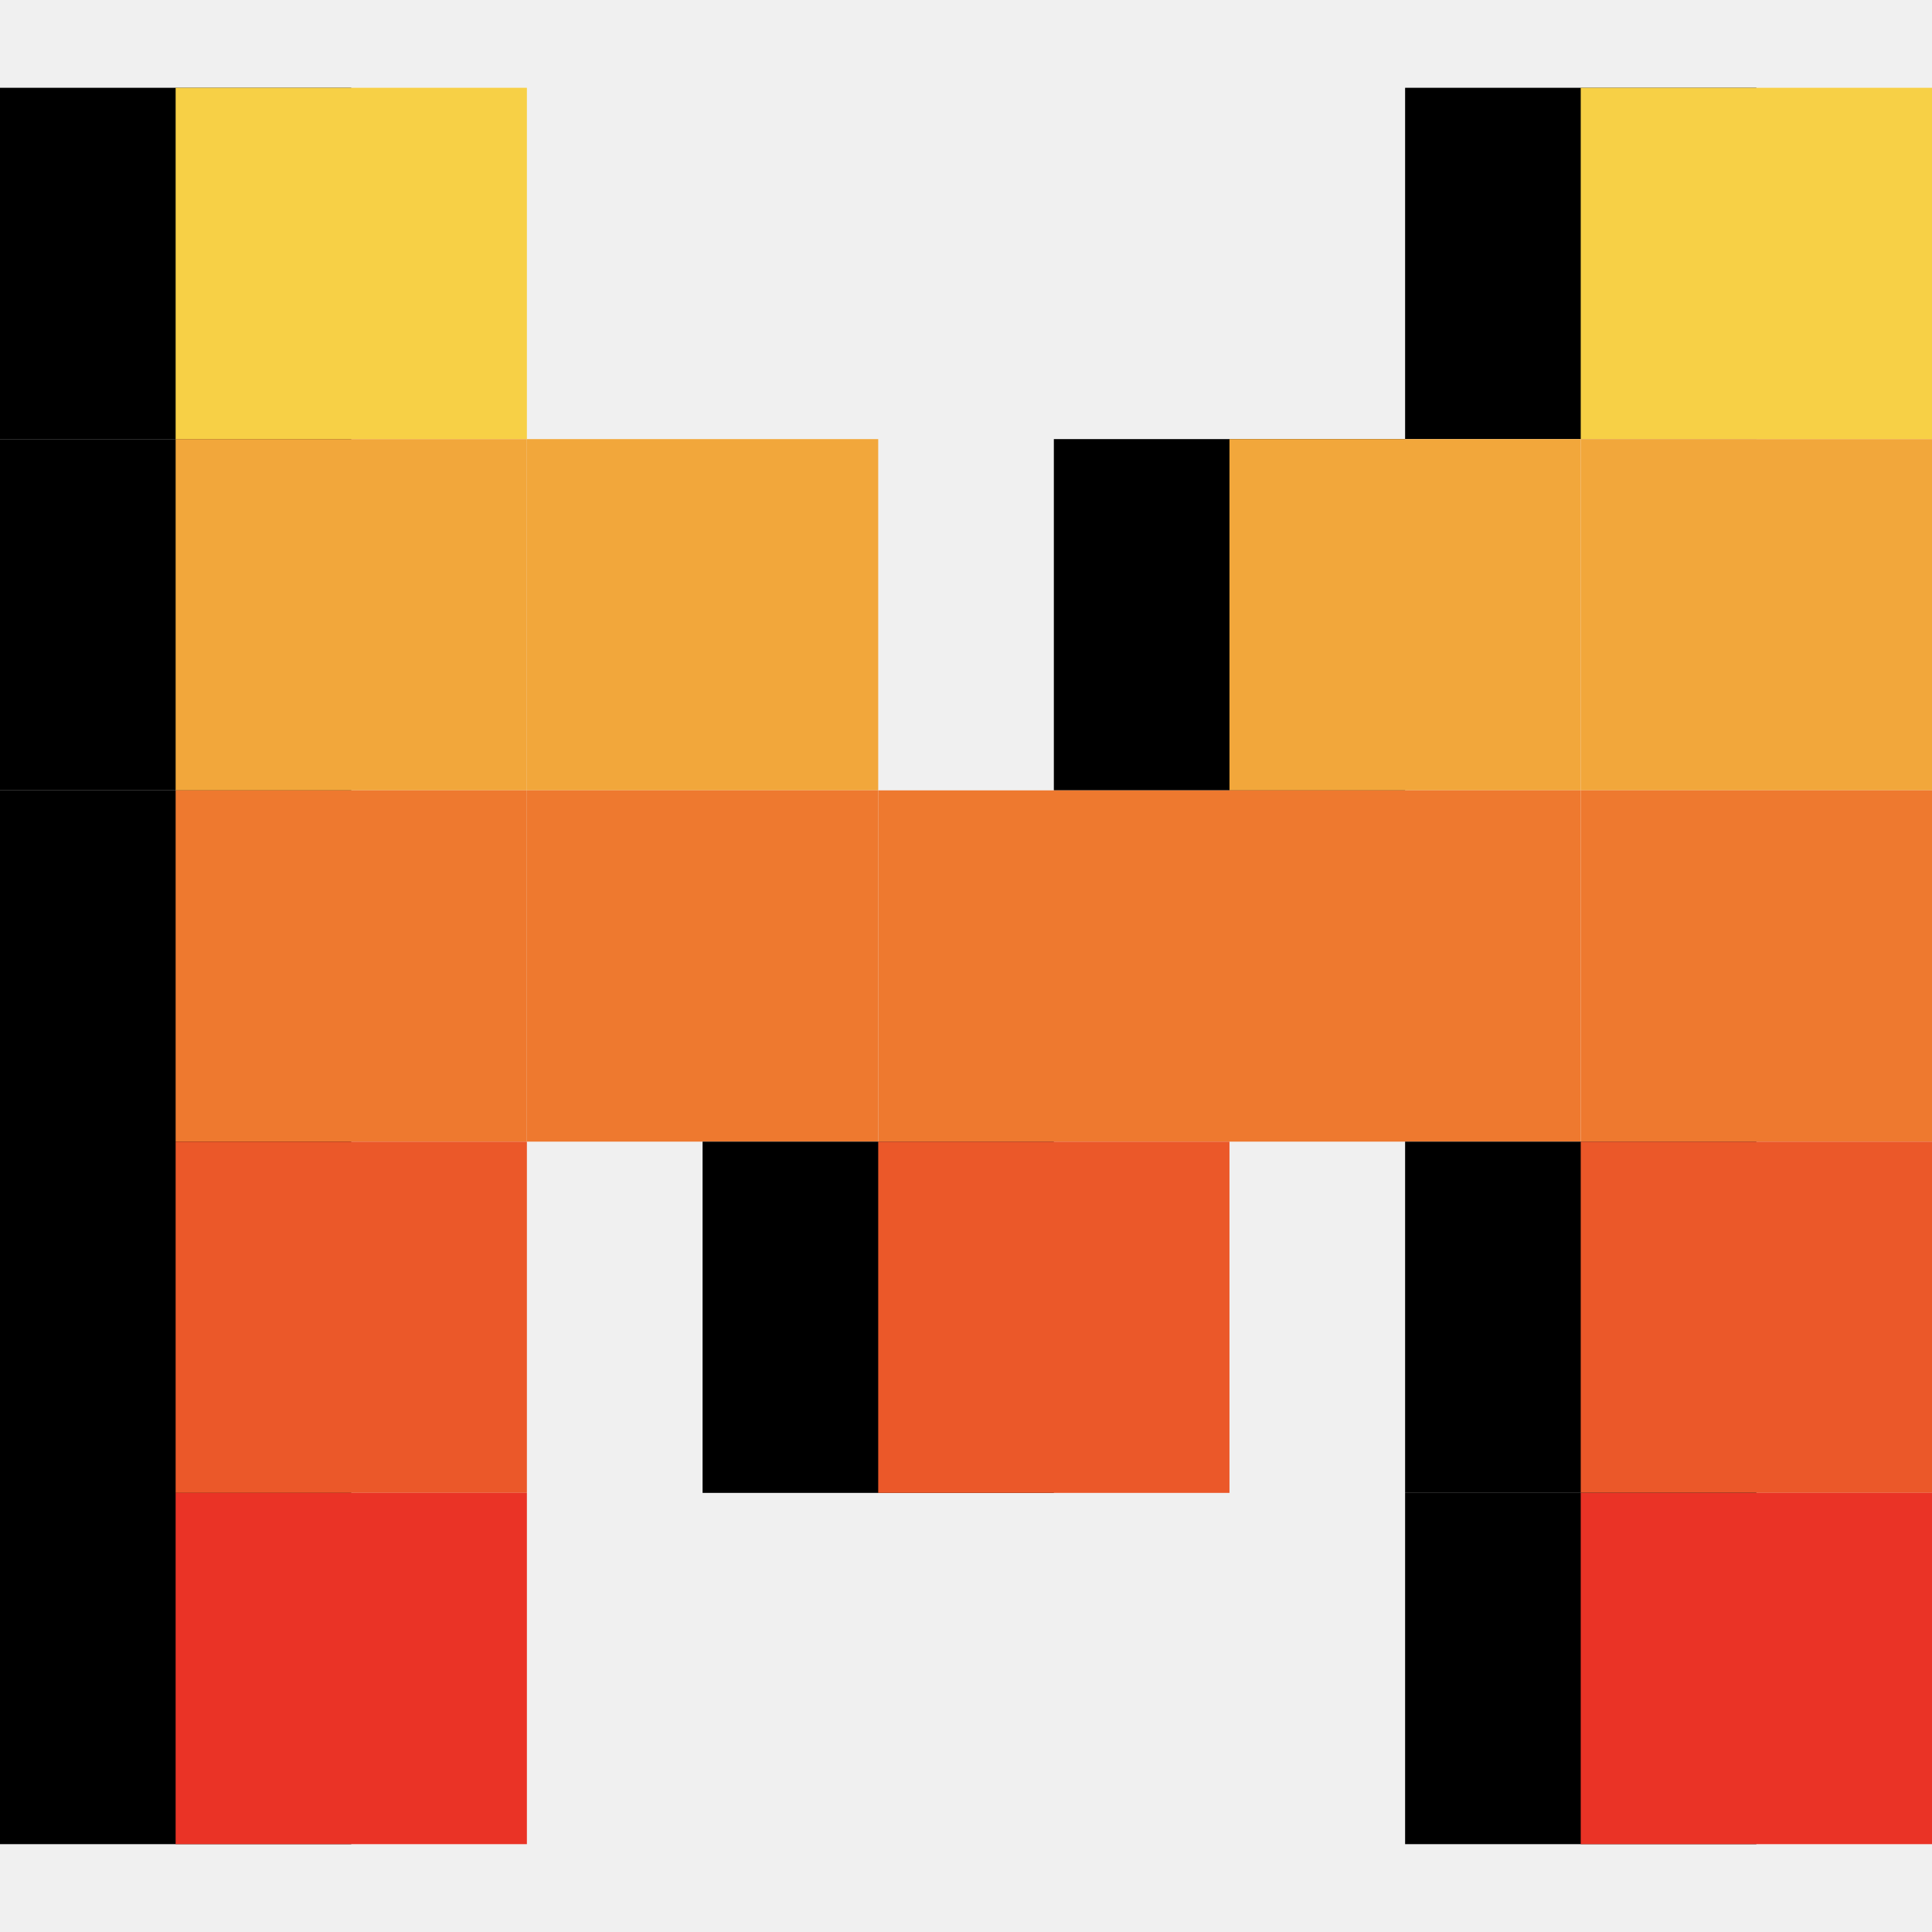
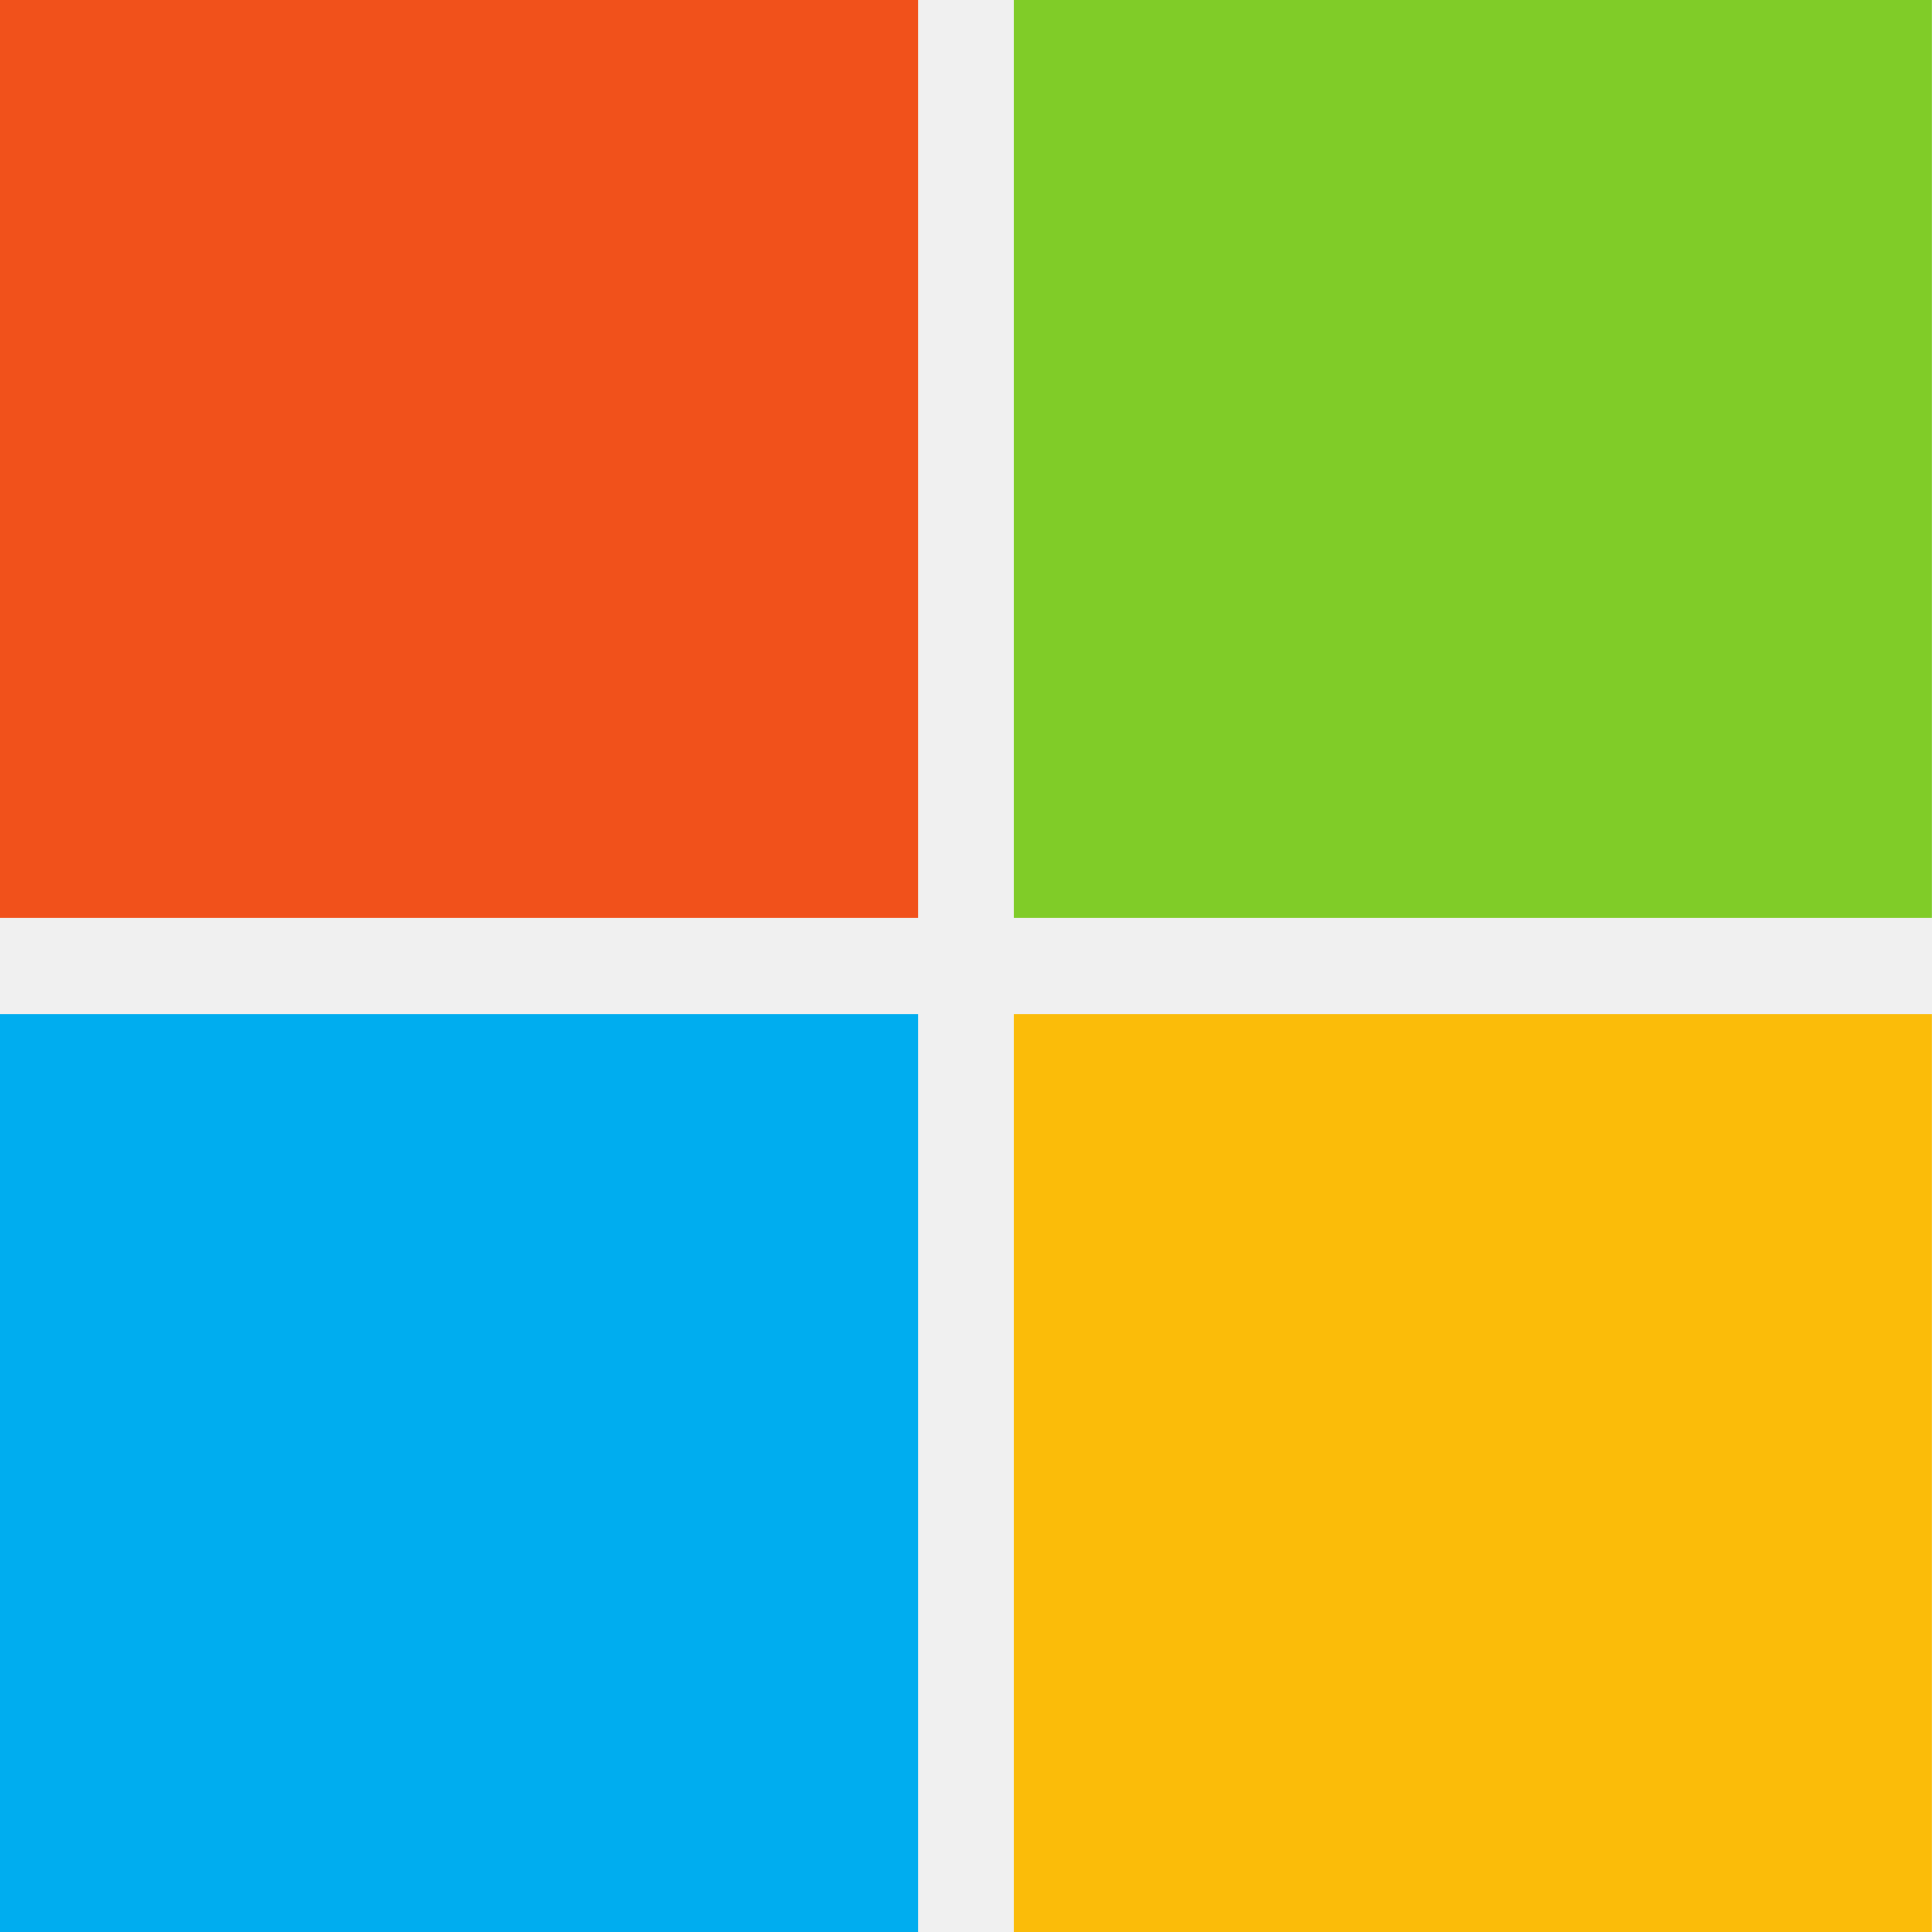
- <svg xmlns="http://www.w3.org/2000/svg" width="32" height="32" viewBox="0 0 32 32">
-   <g clip-path="url(#clip0_10317_4473289)">
-     <path fill="#000" d="M29.091 1.454h-5.818v5.818h5.818v-5.818z" />
-     <path fill="#f7d046" d="M32 1.454h-5.818v5.818h5.818v-5.818z" />
-     <path fill="#000" d="M5.818 1.454h-5.818v5.818h5.818v-5.818z" />
-     <path fill="#000" d="M5.818 7.273h-5.818v5.818h5.818v-5.818z" />
-     <path fill="#000" d="M5.818 13.091h-5.818v5.818h5.818v-5.818zM5.818 18.909h-5.818v5.818h5.818v-5.818zM5.818 24.727h-5.818v5.818h5.818v-5.818z" />
-     <path fill="#f7d046" d="M8.727 1.454h-5.818v5.818h5.818v-5.818z" />
-     <path fill="#f2a73b" d="M32 7.273h-5.818v5.818h5.818v-5.818zM8.727 7.273h-5.818v5.818h5.818v-5.818z" />
-     <path fill="#000" d="M23.273 7.273h-5.818v5.818h5.818v-5.818z" />
-     <path fill="#f2a73b" d="M26.182 7.273h-5.818v5.818h5.818v-5.818zM14.546 7.273h-5.818v5.818h5.818v-5.818z" />
-     <path fill="#ee792f" d="M20.364 13.091h-5.818v5.818h5.818v-5.818zM26.182 13.091h-5.818v5.818h5.818v-5.818z" />
-     <path fill="#ee792f" d="M14.546 13.091h-5.818v5.818h5.818v-5.818z" />
-     <path fill="#000" d="M17.455 18.909h-5.818v5.818h5.818v-5.818z" />
-     <path fill="#eb5829" d="M20.364 18.909h-5.818v5.818h5.818v-5.818z" />
-     <path fill="#ee792f" d="M32 13.091h-5.818v5.818h5.818v-5.818zM8.727 13.091h-5.818v5.818h5.818v-5.818z" />
-     <path fill="#000" d="M29.091 18.909h-5.818v5.818h5.818v-5.818z" />
-     <path fill="#eb5829" d="M32 18.909h-5.818v5.818h5.818v-5.818z" />
-     <path fill="#000" d="M29.091 24.727h-5.818v5.818h5.818v-5.818z" />
-     <path fill="#eb5829" d="M8.727 18.909h-5.818v5.818h5.818v-5.818z" />
-     <path fill="#ea3326" d="M32 24.727h-5.818v5.818h5.818v-5.818zM8.727 24.727h-5.818v5.818h5.818v-5.818z" />
+ <svg xmlns="http://www.w3.org/2000/svg" width="20" height="20" viewBox="0 0 20 20" fill="none">
+   <g clip-path="url(#clip0_17840_3024)">
+     <path d="M9.505 9.503H0V0H9.505V9.503Z" fill="#F1511B" />
+     <path d="M20 9.503H10.495V0H19.999V9.503H20Z" fill="#80CC28" />
+     <path d="M9.505 20H0V10.497H9.505V20Z" fill="#00ADEF" />
+     <path d="M20 20H10.495V10.497H19.999V20H20Z" fill="#FBBC09" />
  </g>
  <defs>
-     <clipPath id="clip0_10317_4473289">
-       <rect width="32" height="32" fill="white" />
+     <clipPath id="clip0_17840_3024">
+       <rect width="20" height="20" fill="white" />
    </clipPath>
  </defs>
</svg>
